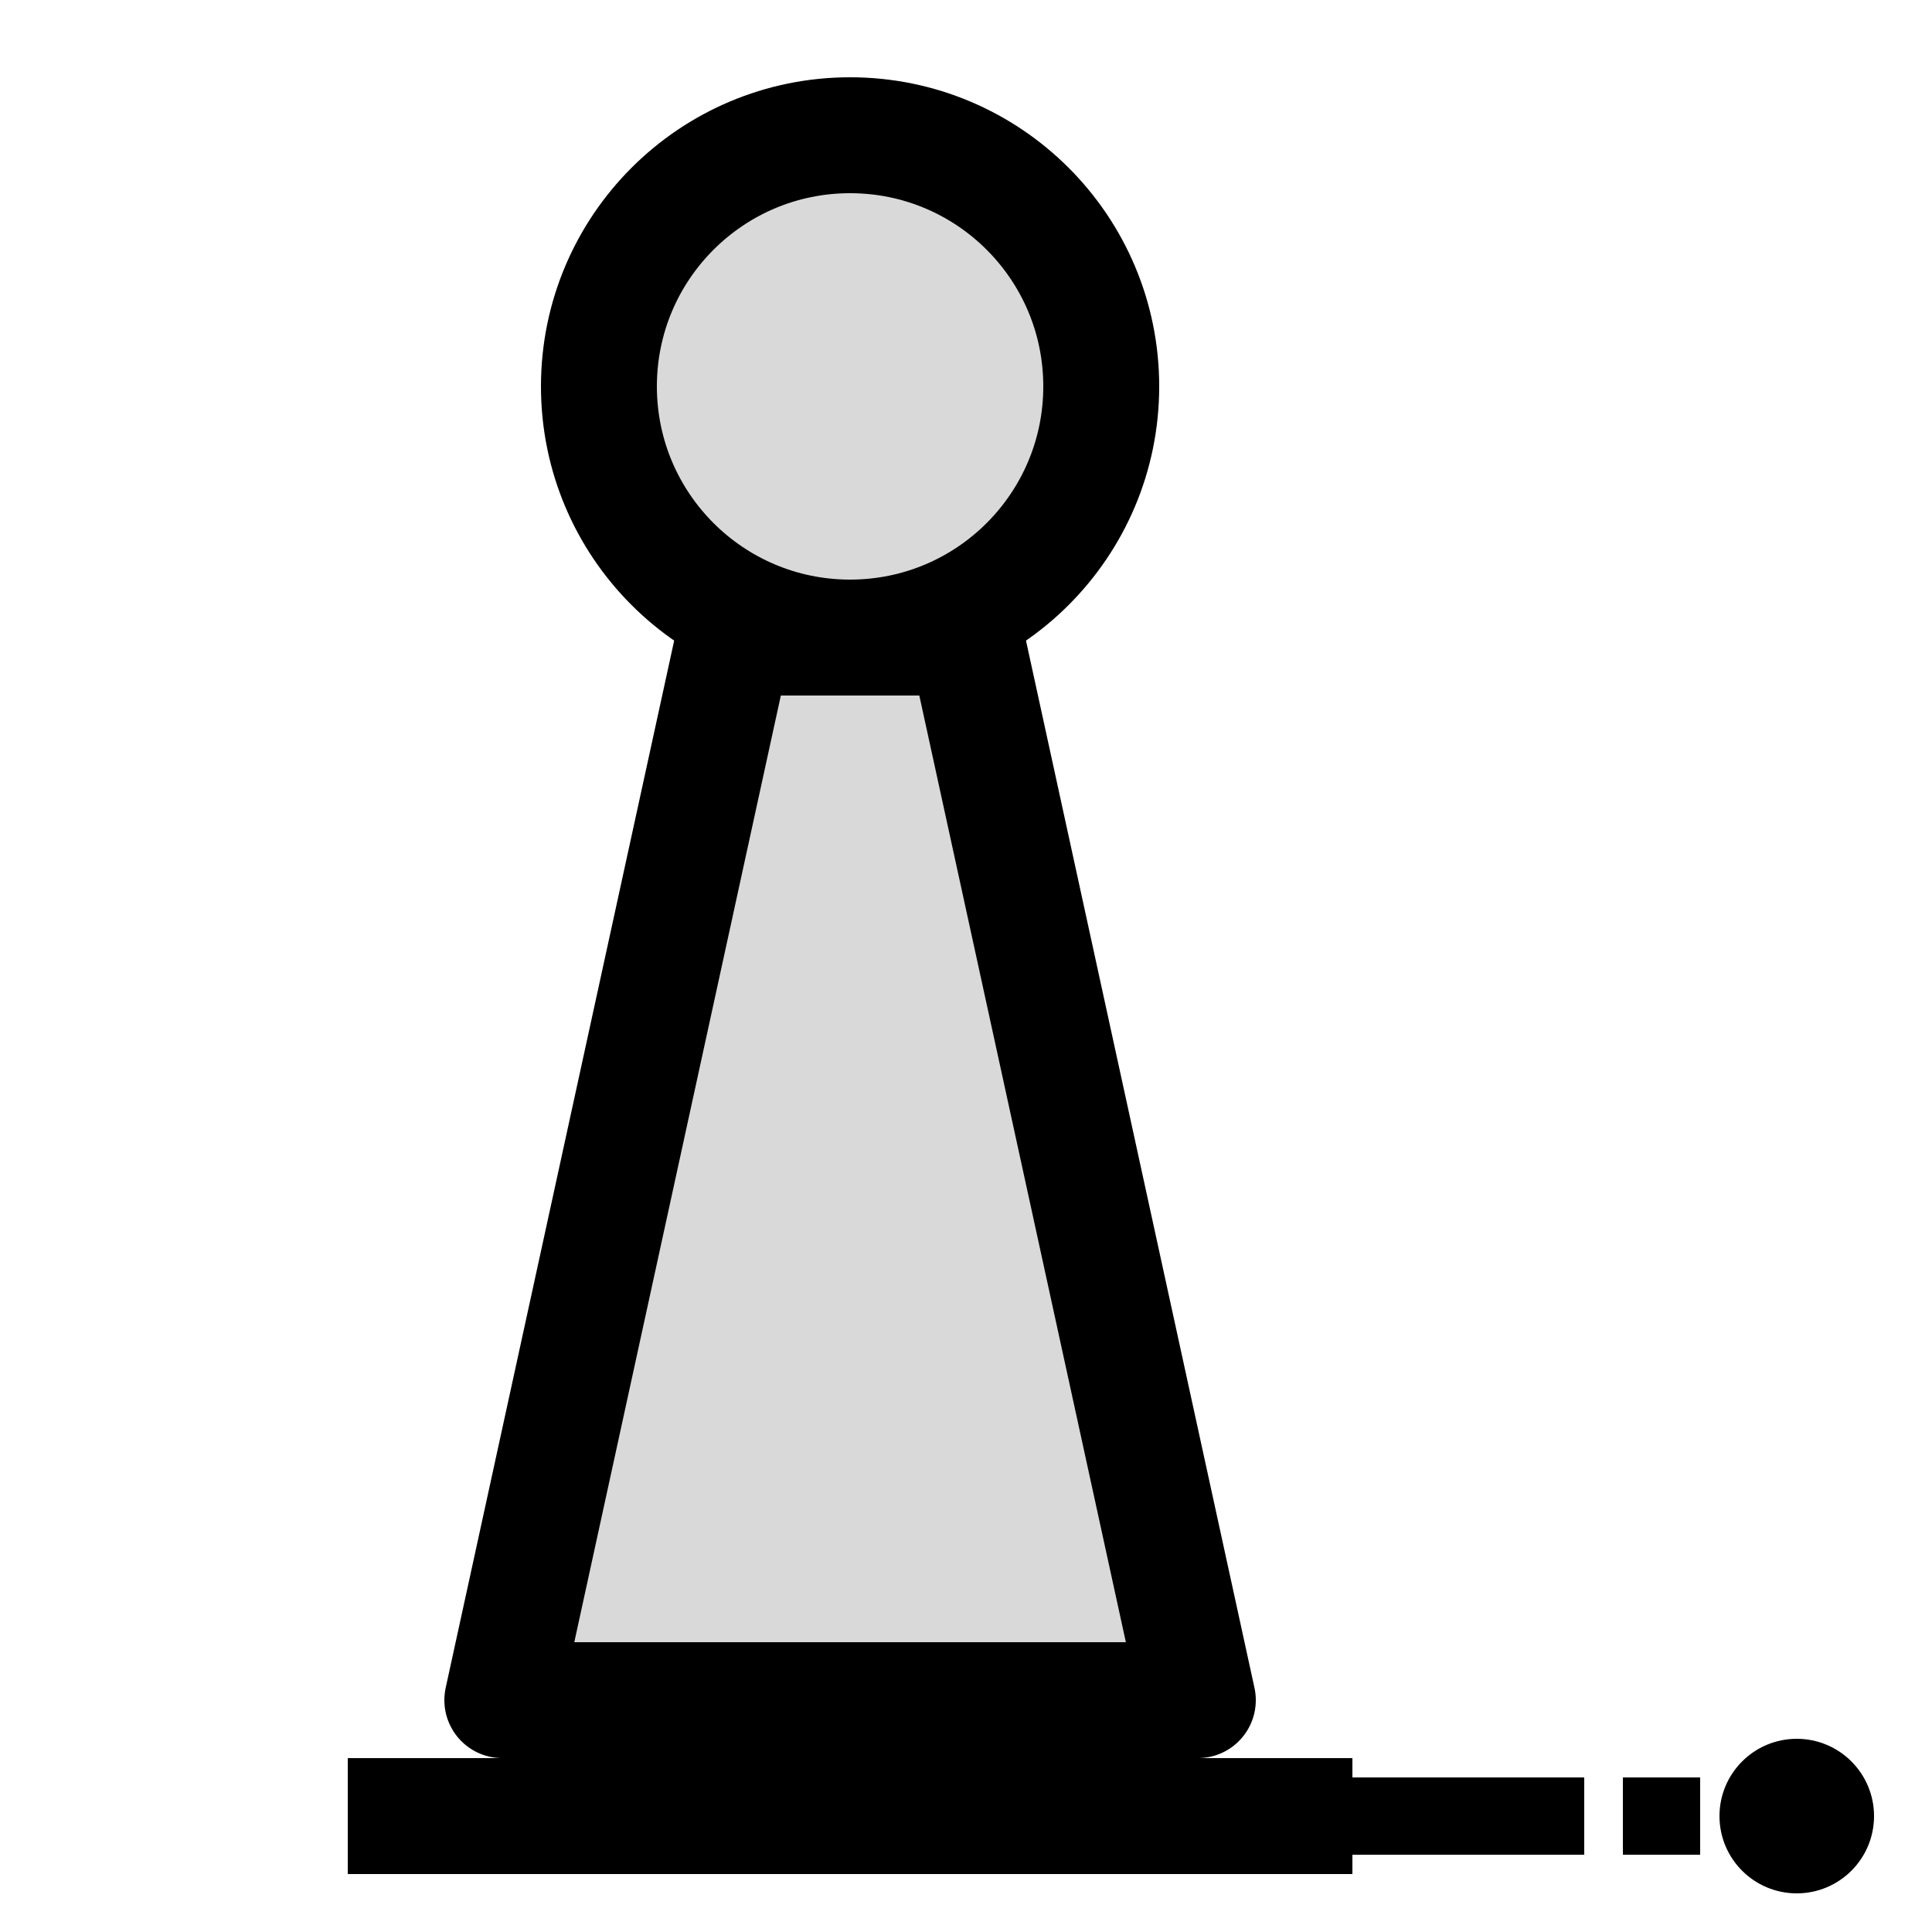
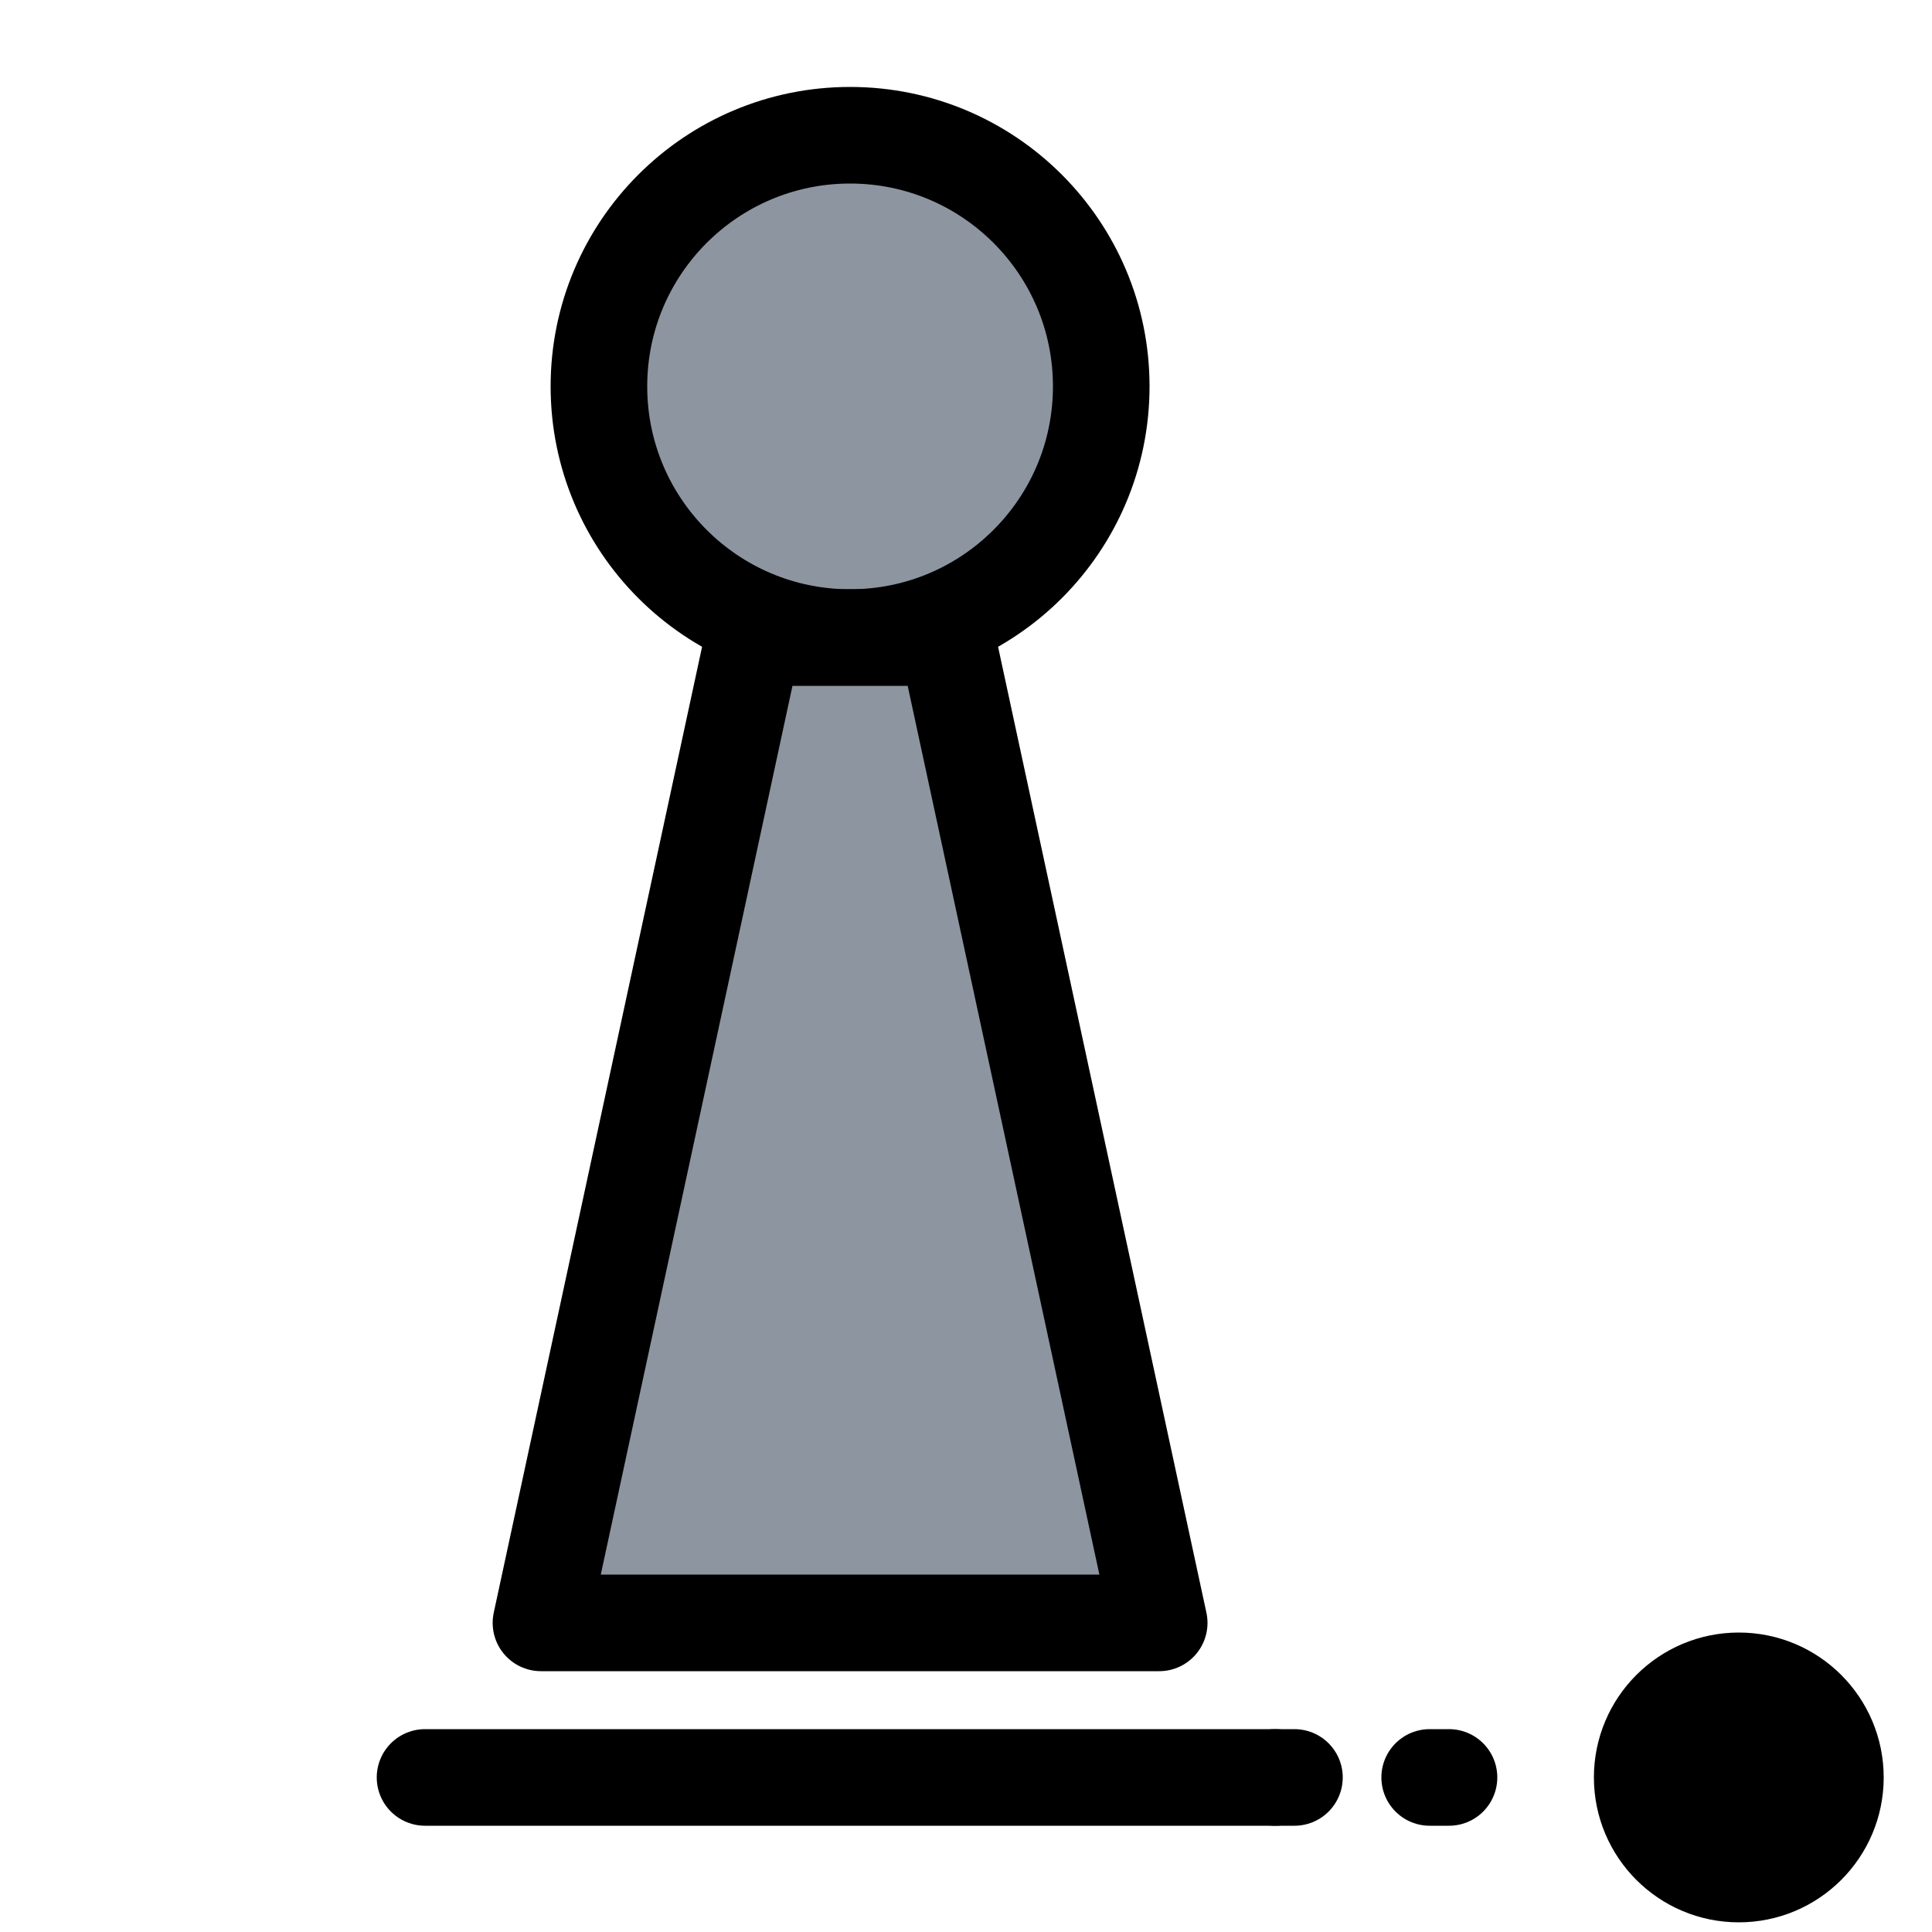
- <svg xmlns="http://www.w3.org/2000/svg" viewBox="0 0 100 100" fill="none" stroke="currentColor" stroke-width="6" stroke-linejoin="round">
-   <circle cx="44" cy="20" r="13" fill="currentColor" fill-opacity="0.15" />
-   <path d="M38 33l-12 55h36l-12-55z" fill="currentColor" fill-opacity="0.15" />
-   <path d="M18 94h52" />
-   <path d="M70 94h12" stroke-width="4" />
-   <path d="M84 94h4" stroke-width="4" />
-   <circle cx="93" cy="94" r="4" fill="currentColor" stroke="none" />
+ <svg xmlns="http://www.w3.org/2000/svg" viewBox="0 0 100 100" fill="none" stroke="currentColor" stroke-width="5" stroke-linecap="round" stroke-linejoin="round">
+   <circle cx="44" cy="20" r="13" fill="#8d96a0" />
+   <path d="M39 33 28 84h32L49 33z" fill="#8d96a0" />
+   <path d="M22 92h44" />
+   <path d="M66 92h14" stroke-dasharray="1 7" />
+   <circle cx="90" cy="92" r="5" fill="currentColor" />
</svg>
